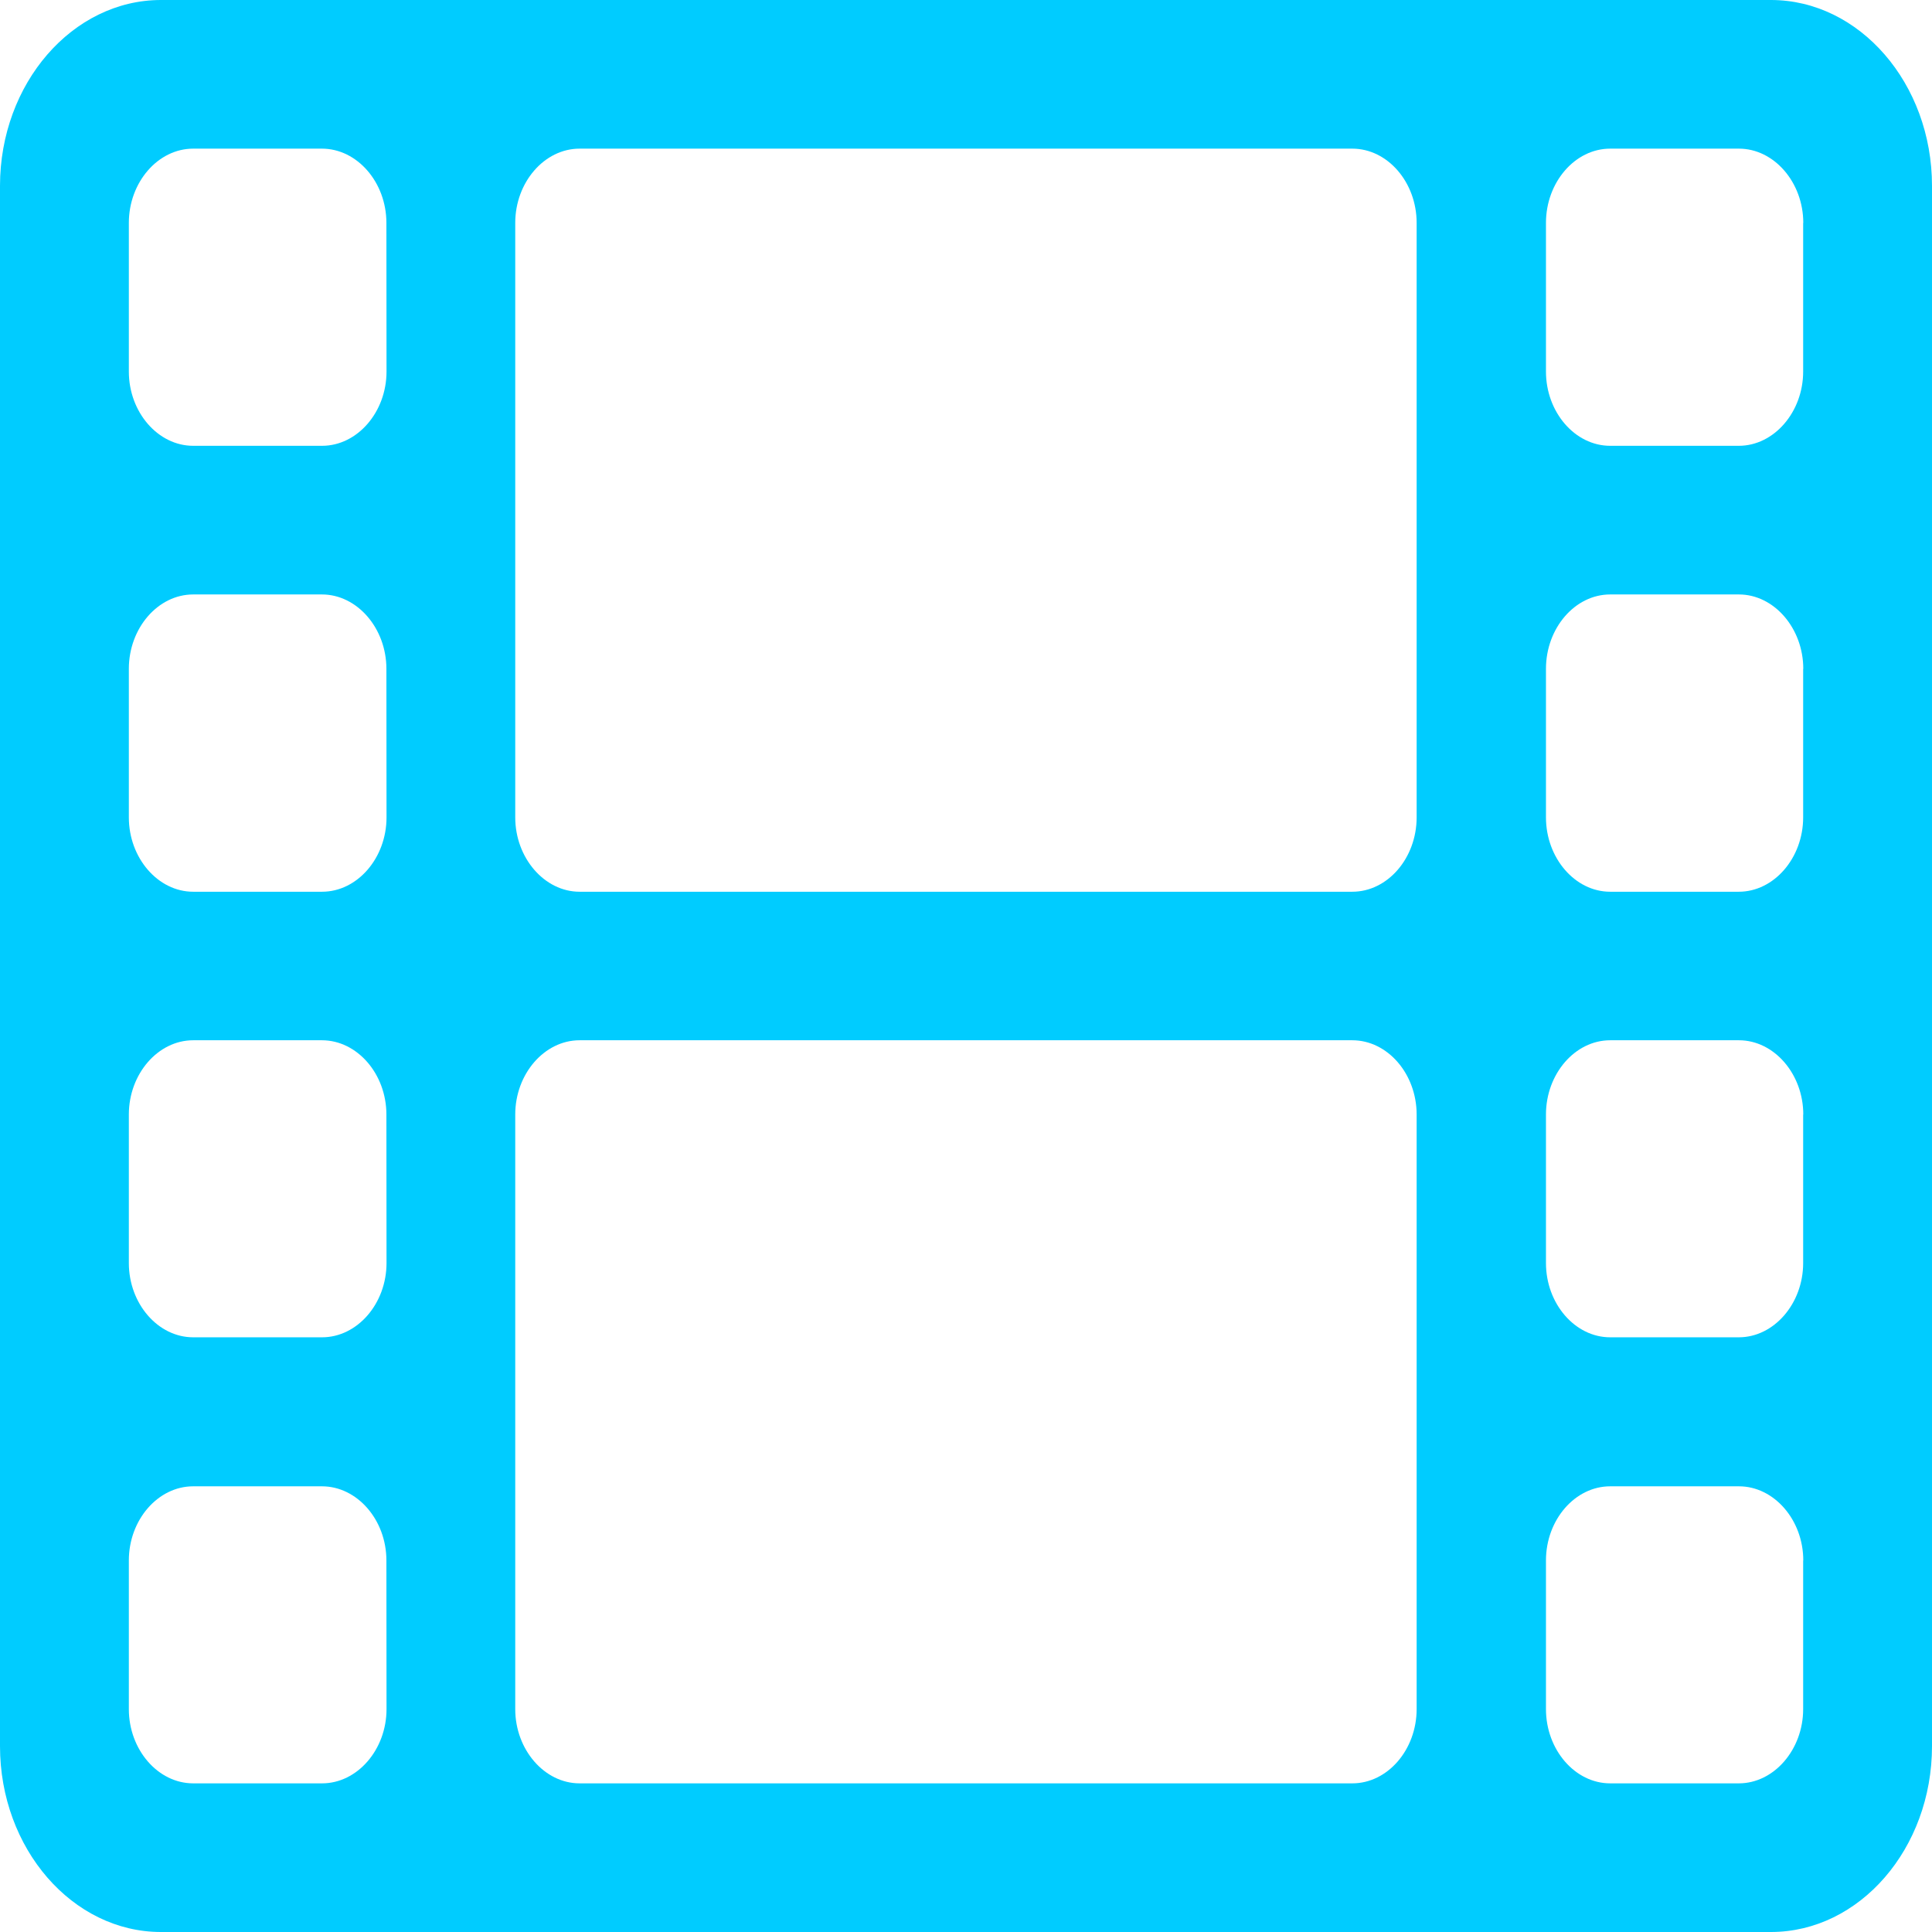
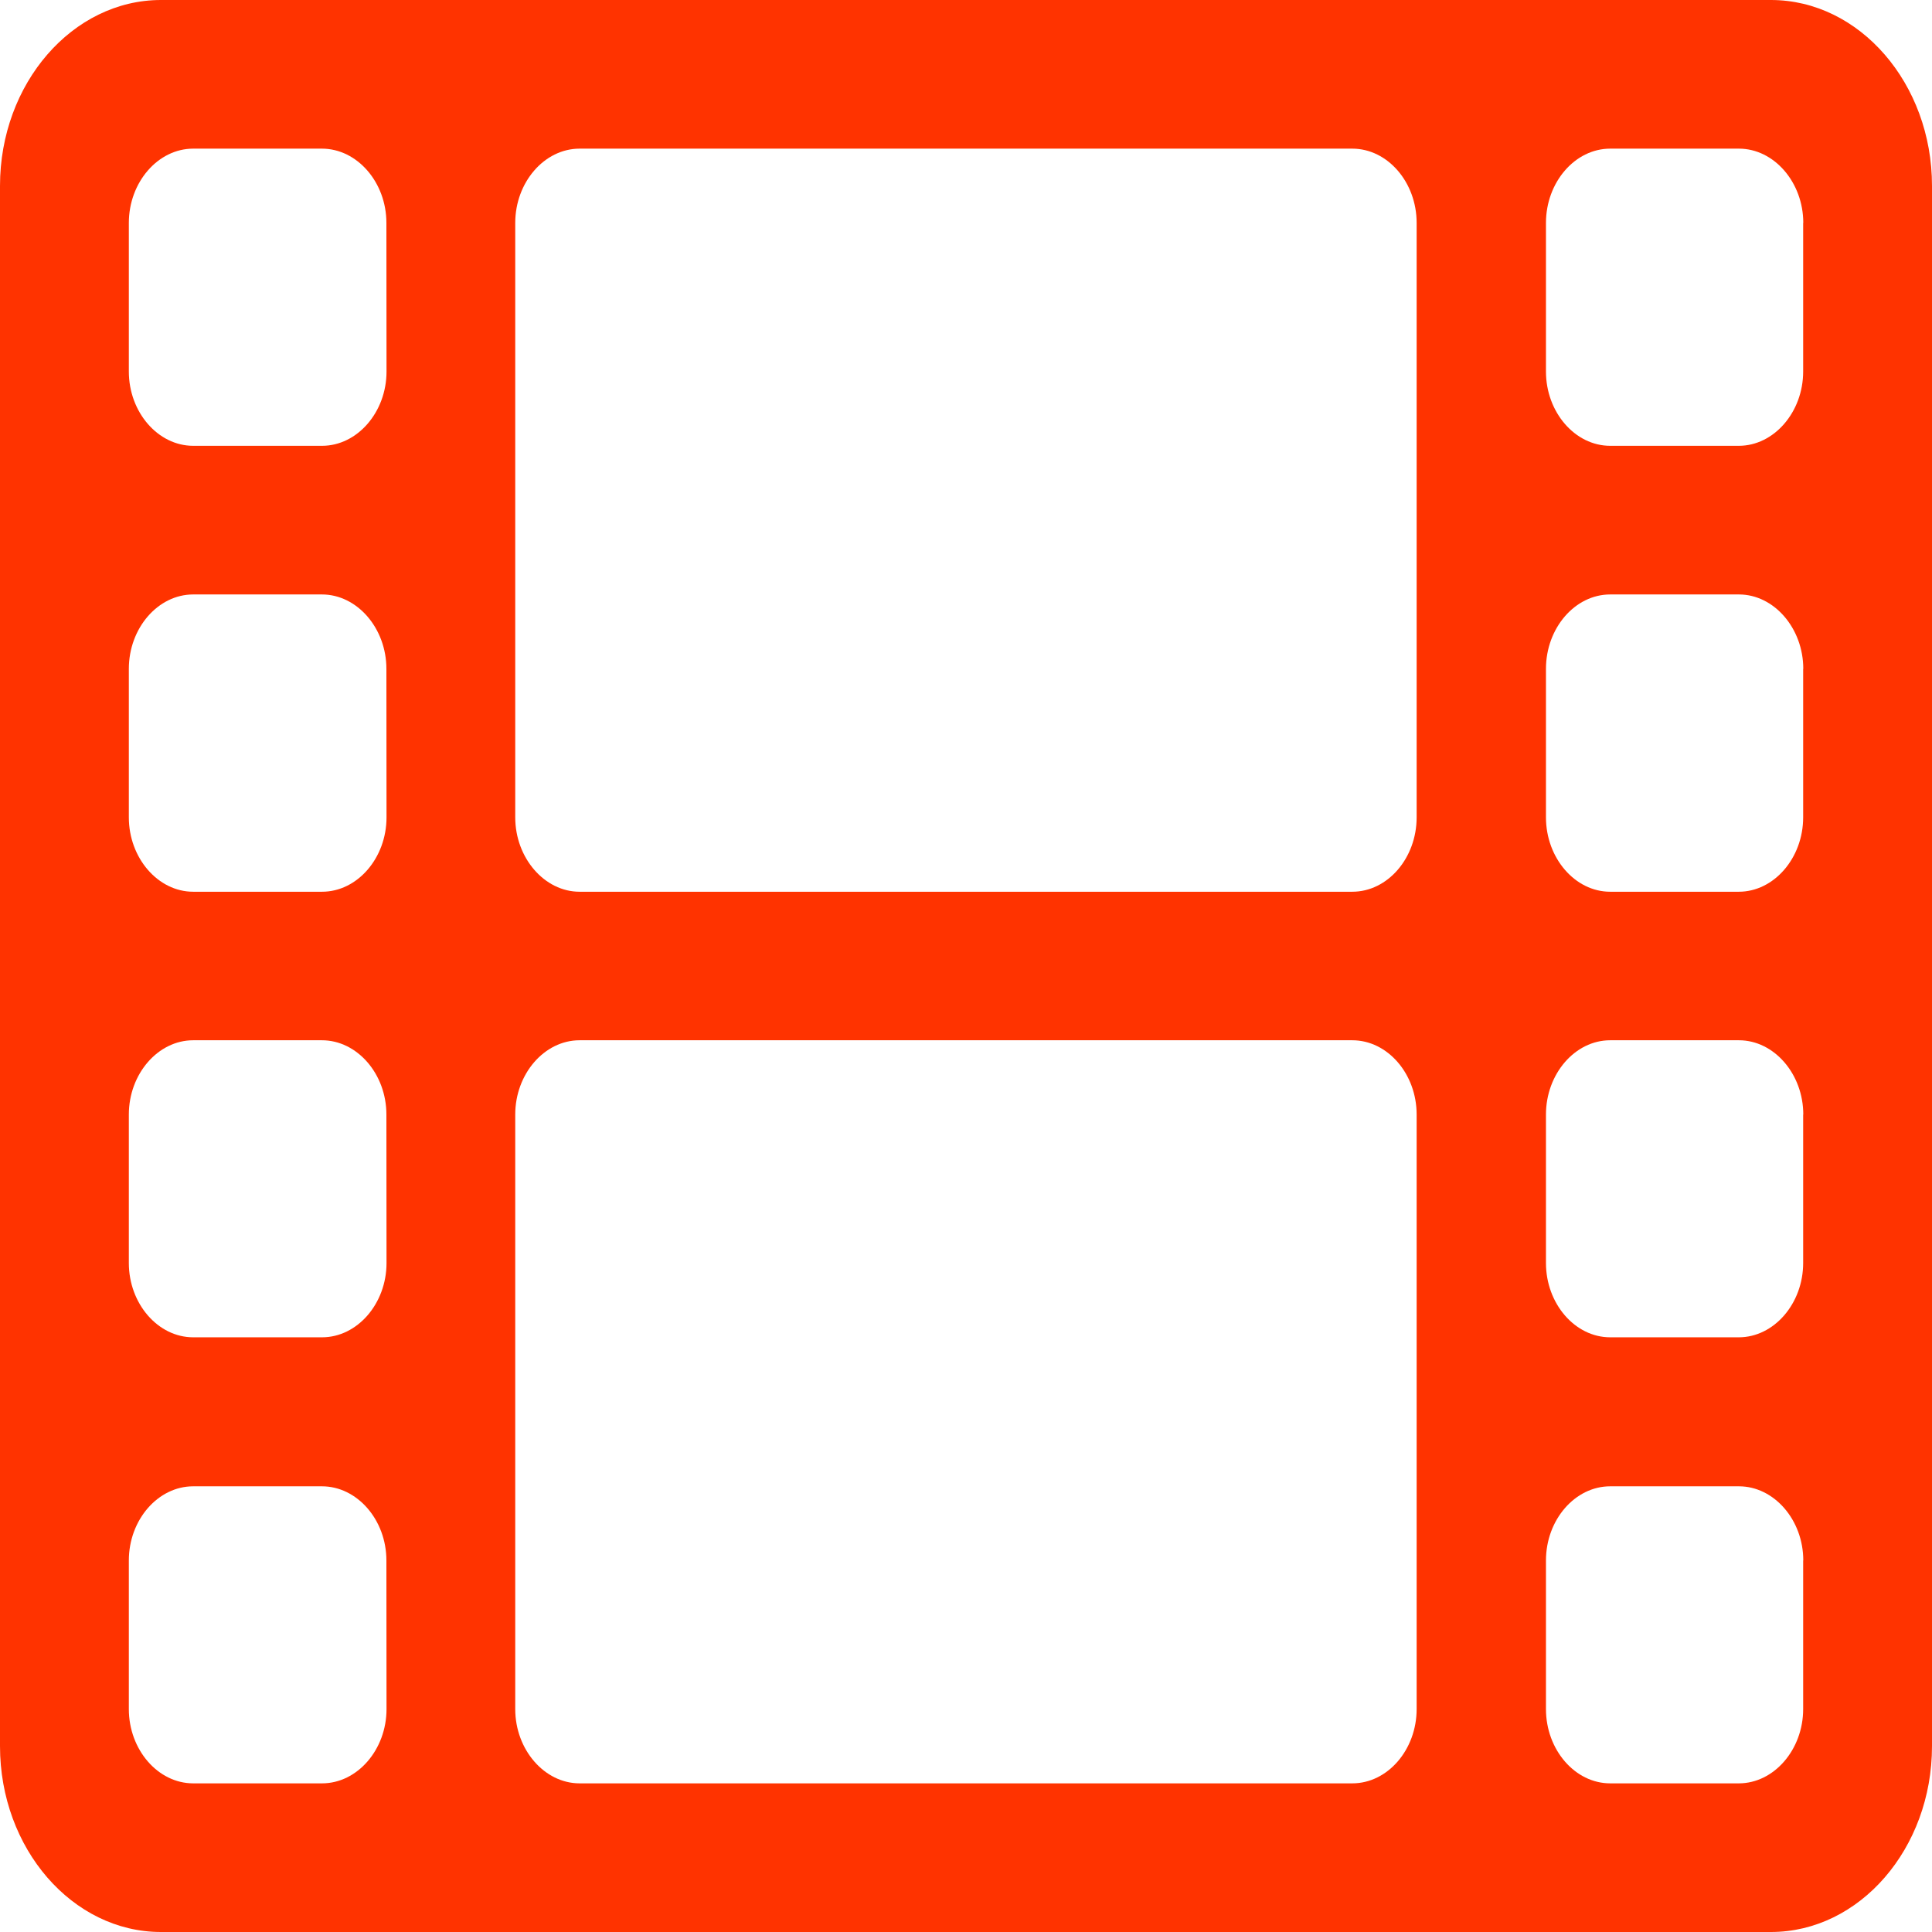
- <svg xmlns="http://www.w3.org/2000/svg" version="1.1" id="Layer_1" x="0px" y="0px" width="16px" height="16px" viewBox="0 0 16 16" enable-background="new 0 0 16 16" xml:space="preserve">
+ <svg xmlns="http://www.w3.org/2000/svg" xml:space="preserve" enable-background="new 0 0 16 16" viewBox="0 0 16 16" height="16px" width="16px" y="0px" x="0px" id="Layer_1" version="1.1">
  <defs id="defs9" />
  <g id="g3">
-     <path fill="#996699" d="M16,14.461C16,15.309,15.4,16,14.666,16H1.333C0.6,16,0,15.309,0,14.461V1.539C0,0.692,0.6,0,1.333,0   h13.333C15.4,0,16,0.692,16,1.539V14.461z M3.2,1.846c0-0.336-0.242-0.615-0.534-0.615H1.6c-0.292,0-0.533,0.279-0.533,0.615v1.231   c0,0.336,0.241,0.615,0.533,0.615h1.067c0.292,0,0.534-0.279,0.534-0.615L3.2,1.846L3.2,1.846z M3.2,5.539   c0-0.336-0.242-0.616-0.534-0.616H1.6c-0.292,0-0.533,0.279-0.533,0.616v1.23c0,0.336,0.241,0.616,0.533,0.616h1.067   c0.292,0,0.534-0.279,0.534-0.616L3.2,5.539L3.2,5.539z M3.2,9.23c0-0.336-0.242-0.615-0.534-0.615H1.6   c-0.292,0-0.533,0.279-0.533,0.615v1.23c0,0.336,0.241,0.615,0.533,0.615h1.067c0.292,0,0.534-0.279,0.534-0.615L3.2,9.23L3.2,9.23   z M3.2,12.923c0-0.336-0.242-0.614-0.534-0.614H1.6c-0.292,0-0.533,0.278-0.533,0.614v1.231c0,0.336,0.241,0.615,0.533,0.615h1.067   c0.292,0,0.534-0.279,0.534-0.615L3.2,12.923L3.2,12.923z M11.732,1.846c0-0.336-0.24-0.615-0.533-0.615H4.8   c-0.292,0-0.533,0.279-0.533,0.615v4.923c0,0.336,0.242,0.616,0.533,0.616h6.399c0.293,0,0.533-0.279,0.533-0.616V1.846z    M11.732,9.23c0-0.336-0.24-0.615-0.533-0.615H4.8c-0.292,0-0.533,0.279-0.533,0.615v4.924c0,0.336,0.242,0.615,0.533,0.615h6.399   c0.293,0,0.533-0.279,0.533-0.615V9.23z M14.934,1.846c0-0.336-0.242-0.615-0.533-0.615h-1.066c-0.292,0-0.532,0.279-0.532,0.615   v1.231c0,0.336,0.24,0.615,0.532,0.615H14.4c0.291,0,0.533-0.279,0.533-0.615V1.846L14.934,1.846z M14.934,5.539   c0-0.336-0.242-0.616-0.533-0.616h-1.066c-0.292,0-0.532,0.279-0.532,0.616v1.23c0,0.336,0.24,0.616,0.532,0.616H14.4   c0.291,0,0.533-0.279,0.533-0.616V5.539L14.934,5.539z M14.934,9.23c0-0.336-0.242-0.615-0.533-0.615h-1.066   c-0.292,0-0.532,0.279-0.532,0.615v1.23c0,0.336,0.24,0.615,0.532,0.615H14.4c0.291,0,0.533-0.279,0.533-0.615V9.23L14.934,9.23z    M14.934,12.923c0-0.336-0.242-0.614-0.533-0.614h-1.066c-0.292,0-0.532,0.278-0.532,0.614v1.231c0,0.336,0.24,0.615,0.532,0.615   H14.4c0.291,0,0.533-0.279,0.533-0.615V12.923L14.934,12.923z" id="path5" style="fill:#00ccff;fill-opacity:1" />
+     <path style="fill:#ff3300;fill-opacity:1" id="path5" d="M16,14.461C16,15.309,15.4,16,14.666,16H1.333C0.6,16,0,15.309,0,14.461V1.539C0,0.692,0.6,0,1.333,0   h13.333C15.4,0,16,0.692,16,1.539V14.461z M3.2,1.846c0-0.336-0.242-0.615-0.534-0.615H1.6c-0.292,0-0.533,0.279-0.533,0.615v1.231   c0,0.336,0.241,0.615,0.533,0.615h1.067c0.292,0,0.534-0.279,0.534-0.615L3.2,1.846L3.2,1.846z M3.2,5.539   c0-0.336-0.242-0.616-0.534-0.616H1.6c-0.292,0-0.533,0.279-0.533,0.616v1.23c0,0.336,0.241,0.616,0.533,0.616h1.067   c0.292,0,0.534-0.279,0.534-0.616L3.2,5.539L3.2,5.539z M3.2,9.23c0-0.336-0.242-0.615-0.534-0.615H1.6   c-0.292,0-0.533,0.279-0.533,0.615v1.23c0,0.336,0.241,0.615,0.533,0.615h1.067c0.292,0,0.534-0.279,0.534-0.615L3.2,9.23L3.2,9.23   z M3.2,12.923c0-0.336-0.242-0.614-0.534-0.614H1.6c-0.292,0-0.533,0.278-0.533,0.614v1.231c0,0.336,0.241,0.615,0.533,0.615h1.067   c0.292,0,0.534-0.279,0.534-0.615L3.2,12.923L3.2,12.923z M11.732,1.846c0-0.336-0.24-0.615-0.533-0.615H4.8   c-0.292,0-0.533,0.279-0.533,0.615v4.923c0,0.336,0.242,0.616,0.533,0.616h6.399c0.293,0,0.533-0.279,0.533-0.616V1.846z    M11.732,9.23c0-0.336-0.24-0.615-0.533-0.615H4.8c-0.292,0-0.533,0.279-0.533,0.615v4.924c0,0.336,0.242,0.615,0.533,0.615h6.399   c0.293,0,0.533-0.279,0.533-0.615V9.23z M14.934,1.846c0-0.336-0.242-0.615-0.533-0.615h-1.066c-0.292,0-0.532,0.279-0.532,0.615   v1.231c0,0.336,0.24,0.615,0.532,0.615H14.4c0.291,0,0.533-0.279,0.533-0.615V1.846L14.934,1.846z M14.934,5.539   c0-0.336-0.242-0.616-0.533-0.616h-1.066c-0.292,0-0.532,0.279-0.532,0.616v1.23c0,0.336,0.24,0.616,0.532,0.616H14.4   c0.291,0,0.533-0.279,0.533-0.616V5.539L14.934,5.539z M14.934,9.23c0-0.336-0.242-0.615-0.533-0.615h-1.066   c-0.292,0-0.532,0.279-0.532,0.615v1.23c0,0.336,0.24,0.615,0.532,0.615H14.4c0.291,0,0.533-0.279,0.533-0.615V9.23L14.934,9.23z    M14.934,12.923c0-0.336-0.242-0.614-0.533-0.614h-1.066c-0.292,0-0.532,0.278-0.532,0.614v1.231c0,0.336,0.24,0.615,0.532,0.615   H14.4c0.291,0,0.533-0.279,0.533-0.615V12.923L14.934,12.923z" fill="#996699" />
  </g>
</svg>
